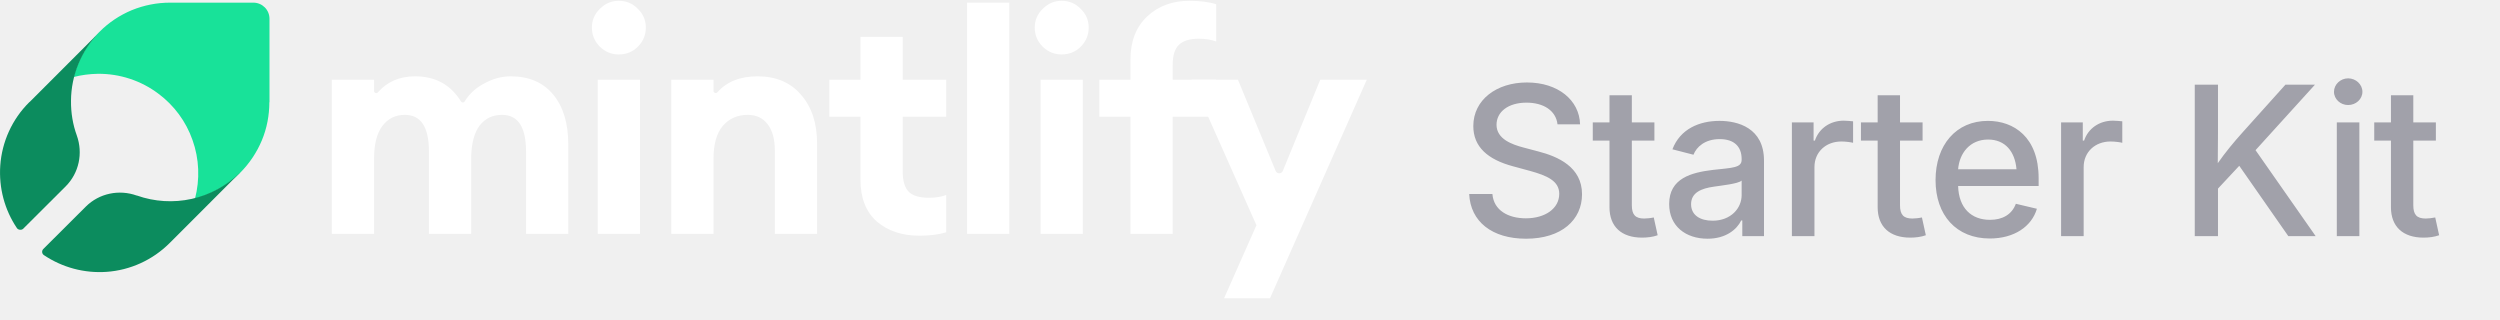
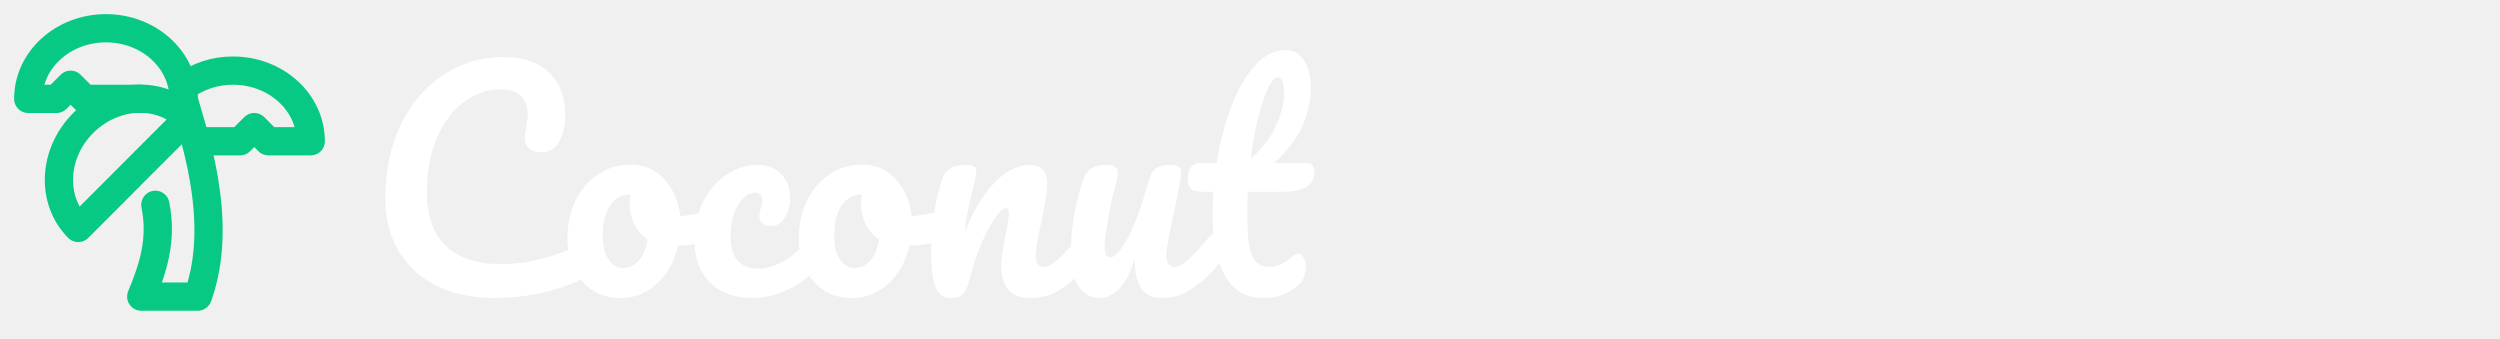
- <svg xmlns="http://www.w3.org/2000/svg" width="180" height="23" viewBox="0 0 180 23" fill="none">
-   <path d="M91.44 21.476H88.133L90.464 16.216L85.802 5.74H89.132L91.847 12.307C91.943 12.536 92.268 12.536 92.362 12.306L95.058 5.74H98.409L91.44 21.476Z" fill="white" />
-   <path d="M81.393 16.837V8.403H79.152V5.74H81.393V4.297C81.393 2.98 81.792 1.944 82.592 1.19C83.391 0.435 84.404 0.058 85.633 0.058C86.387 0.058 87.031 0.139 87.564 0.302V2.988C87.208 2.854 86.794 2.788 86.32 2.788C85.655 2.788 85.174 2.936 84.878 3.232C84.582 3.513 84.434 3.994 84.434 4.674V5.74H87.564V8.403H84.434V16.837H81.393Z" fill="white" />
-   <path d="M76.433 3.92C75.915 3.92 75.463 3.735 75.079 3.365C74.694 2.98 74.502 2.521 74.502 1.989C74.502 1.456 74.694 1.005 75.079 0.635C75.463 0.25 75.915 0.058 76.433 0.058C76.98 0.058 77.438 0.25 77.809 0.635C78.193 1.005 78.386 1.456 78.386 1.989C78.386 2.521 78.193 2.98 77.809 3.365C77.438 3.735 76.98 3.92 76.433 3.92ZM74.924 16.837V5.74H77.964V16.837H74.924Z" fill="white" />
-   <path d="M69.628 16.837V0.191H72.669V16.837H69.628Z" fill="white" />
-   <path d="M66.194 16.97C64.951 16.97 63.93 16.63 63.131 15.949C62.347 15.254 61.955 14.255 61.955 12.953V8.403H59.713V5.74H61.955V2.655H64.995V5.74H68.125V8.403H64.995V12.354C64.995 13.034 65.143 13.523 65.439 13.819C65.735 14.1 66.216 14.24 66.882 14.24C67.355 14.24 67.769 14.174 68.125 14.04V16.726C67.592 16.889 66.948 16.97 66.194 16.97Z" fill="white" />
-   <path d="M48.332 16.837V5.74H51.373V6.551C51.373 6.688 51.559 6.748 51.65 6.646C52.328 5.879 53.293 5.495 54.546 5.495C55.878 5.495 56.921 5.939 57.676 6.827C58.445 7.7 58.83 8.869 58.83 10.334V16.837H55.789V10.844C55.789 10.03 55.619 9.402 55.279 8.958C54.939 8.499 54.458 8.27 53.836 8.27C53.096 8.27 52.497 8.536 52.038 9.069C51.594 9.601 51.373 10.386 51.373 11.421V16.837H48.332Z" fill="white" />
-   <path d="M44.547 3.92C44.029 3.92 43.578 3.735 43.193 3.365C42.809 2.98 42.616 2.521 42.616 1.989C42.616 1.456 42.809 1.005 43.193 0.635C43.578 0.25 44.029 0.058 44.547 0.058C45.095 0.058 45.553 0.25 45.923 0.635C46.308 1.005 46.5 1.456 46.5 1.989C46.5 2.521 46.308 2.98 45.923 3.365C45.553 3.735 45.095 3.92 44.547 3.92ZM43.038 16.837V5.74H46.079V16.837H43.038Z" fill="white" />
-   <path d="M37.875 16.837V10.911C37.875 9.15 37.298 8.27 36.144 8.27C35.478 8.27 34.945 8.521 34.546 9.024C34.161 9.527 33.954 10.275 33.924 11.266V16.837H30.884V10.911C30.884 9.15 30.306 8.27 29.152 8.27C28.472 8.27 27.932 8.536 27.532 9.069C27.133 9.601 26.933 10.386 26.933 11.421V16.837H23.892V5.74H26.933V6.559C26.933 6.695 27.116 6.755 27.206 6.652C27.878 5.881 28.771 5.495 29.885 5.495C31.349 5.495 32.452 6.1 33.193 7.309C33.252 7.404 33.395 7.403 33.454 7.307C33.774 6.78 34.219 6.361 34.79 6.05C35.441 5.68 36.099 5.495 36.765 5.495C38.082 5.495 39.103 5.932 39.828 6.805C40.553 7.678 40.916 8.876 40.916 10.4V16.837H37.875Z" fill="white" />
-   <path d="M19.403 7.362V1.35C19.403 0.705 18.879 0.191 18.244 0.191H12.235C11.291 0.191 10.357 0.378 9.487 0.733C8.618 1.098 7.824 1.621 7.16 2.295L7.114 2.341C6.235 3.23 5.609 4.333 5.291 5.548C5.861 5.399 6.45 5.324 7.039 5.314C8.609 5.296 10.151 5.801 11.403 6.745C12.534 7.586 13.394 8.746 13.861 10.083C14.347 11.438 14.403 12.916 14.039 14.309C15.244 13.991 16.356 13.364 17.244 12.486L17.291 12.439C17.954 11.775 18.487 10.98 18.851 10.111C19.216 9.241 19.393 8.306 19.393 7.362H19.403Z" fill="#18E299" />
-   <path d="M5.112 7.26C5.121 5.416 5.857 3.646 7.151 2.324L2.151 7.326C2.133 7.344 2.114 7.354 2.095 7.372C0.876 8.583 0.14 10.204 0.019 11.918C-0.092 13.52 0.327 15.103 1.22 16.426C1.306 16.552 1.537 16.593 1.667 16.472L4.73 13.417C5.689 12.458 5.987 11.033 5.531 9.757C5.242 8.965 5.103 8.117 5.112 7.26Z" fill="#0C8C5E" />
-   <path d="M17.262 12.44C16.303 13.38 15.102 14.032 13.799 14.321C12.486 14.61 11.127 14.526 9.861 14.079C9.861 14.079 9.851 14.079 9.842 14.079C8.567 13.622 7.142 13.921 6.183 14.871L3.12 17.926C2.99 18.056 3.009 18.27 3.167 18.373C4.489 19.258 6.072 19.686 7.673 19.574C9.386 19.453 10.997 18.717 12.216 17.497L12.263 17.451L17.262 12.449V12.44Z" fill="#0C8C5E" />
-   <text x="105" y="17" font-family="Inter, ui-sans-serif, system-ui, -apple-system, sans-serif" font-size="15" font-weight="500" fill="#A1A1AA" letter-spacing="-0.01em">Starter Kit</text>
+ <svg xmlns="http://www.w3.org/2000/svg" width="177" height="24" viewBox="0 0 177 24" fill="none">
+   <g clip-path="url(#clip0_1_2)">
+     <path d="M13 7C13 4.24 10.54 2 7.5 2C4.46 2 2 4.24 2 7H4L5 6L6 7H10" stroke="#07C983" stroke-width="2" stroke-linecap="round" stroke-linejoin="round" />
+     <path d="M13 6.14C14.013 5.391 15.241 4.991 16.5 5C19.54 5 22 7.24 22 10H19L18 9L17 10H14" stroke="#07C983" stroke-width="2" stroke-linecap="round" stroke-linejoin="round" />
+     <path d="M5.89 8.71C3.74 10.86 3.59 14.18 5.54 16.14L9.78 11.89L10.48 11.19L11.19 10.48L13.31 8.36C11.36 6.4 8.04 6.56 5.89 8.71Z" stroke="#07C983" stroke-width="2" stroke-linecap="round" stroke-linejoin="round" />
+     <path d="M11 14.5C11.5 17 10.83 19 10 21H14C16 15.5 13.5 9 13 7" stroke="#07C983" stroke-width="2" stroke-linecap="round" stroke-linejoin="round" />
+     <path d="M35.06 21.1C33.473 21.1 32.093 20.813 30.92 20.24C29.747 19.653 28.847 18.827 28.22 17.76C27.593 16.693 27.28 15.453 27.28 14.04C27.28 12.08 27.647 10.34 28.38 8.82C29.127 7.3 30.133 6.127 31.4 5.3C32.667 4.46 34.073 4.04 35.62 4.04C37.06 4.04 38.153 4.413 38.9 5.16C39.647 5.893 40.02 6.867 40.02 8.08C40.02 8.893 39.873 9.547 39.58 10.04C39.3 10.533 38.893 10.78 38.36 10.78C37.987 10.78 37.693 10.693 37.48 10.52C37.267 10.347 37.16 10.093 37.16 9.76C37.16 9.64 37.187 9.42 37.24 9.1C37.32 8.7 37.36 8.38 37.36 8.14C37.36 6.927 36.713 6.32 35.42 6.32C34.54 6.32 33.7 6.607 32.9 7.18C32.1 7.753 31.453 8.6 30.96 9.72C30.467 10.827 30.22 12.147 30.22 13.68C30.22 15.28 30.667 16.52 31.56 17.4C32.453 18.267 33.773 18.7 35.52 18.7C36.387 18.7 37.26 18.593 38.14 18.38C39.033 18.153 40.02 17.813 41.1 17.36C41.3 17.28 41.467 17.24 41.6 17.24C41.813 17.24 41.973 17.32 42.08 17.48C42.187 17.64 42.24 17.847 42.24 18.1C42.24 18.913 41.8 19.513 40.92 19.9C39.973 20.313 38.987 20.62 37.96 20.82C36.947 21.007 35.98 21.1 35.06 21.1ZM50.676 14.86C50.849 14.86 50.982 14.947 51.076 15.12C51.169 15.293 51.216 15.513 51.216 15.78C51.216 16.42 51.022 16.8 50.636 16.92C49.836 17.2 48.956 17.36 47.996 17.4C47.742 18.52 47.242 19.42 46.496 20.1C45.749 20.767 44.902 21.1 43.956 21.1C43.156 21.1 42.469 20.907 41.896 20.52C41.336 20.133 40.909 19.62 40.616 18.98C40.322 18.34 40.176 17.647 40.176 16.9C40.176 15.887 40.369 14.987 40.756 14.2C41.142 13.4 41.676 12.78 42.356 12.34C43.036 11.887 43.789 11.66 44.616 11.66C45.629 11.66 46.442 12.013 47.056 12.72C47.682 13.413 48.049 14.273 48.156 15.3C48.782 15.26 49.529 15.127 50.396 14.9C50.502 14.873 50.596 14.86 50.676 14.86ZM44.116 18.98C44.542 18.98 44.909 18.807 45.216 18.46C45.536 18.113 45.749 17.613 45.856 16.96C45.442 16.68 45.122 16.313 44.896 15.86C44.682 15.407 44.576 14.927 44.576 14.42C44.576 14.207 44.596 13.993 44.636 13.78H44.536C44.002 13.78 43.556 14.04 43.196 14.56C42.849 15.067 42.676 15.787 42.676 16.72C42.676 17.453 42.816 18.013 43.096 18.4C43.389 18.787 43.729 18.98 44.116 18.98ZM53.319 21.1C52.012 21.1 50.992 20.733 50.259 20C49.539 19.253 49.179 18.273 49.179 17.06C49.179 15.98 49.392 15.033 49.819 14.22C50.246 13.407 50.799 12.78 51.479 12.34C52.159 11.9 52.872 11.68 53.619 11.68C54.352 11.68 54.919 11.9 55.319 12.34C55.732 12.767 55.939 13.32 55.939 14C55.939 14.56 55.812 15.033 55.559 15.42C55.319 15.807 54.999 16 54.599 16C54.346 16 54.139 15.94 53.979 15.82C53.832 15.7 53.759 15.533 53.759 15.32C53.759 15.227 53.772 15.12 53.799 15C53.826 14.88 53.846 14.793 53.859 14.74C53.926 14.54 53.959 14.353 53.959 14.18C53.959 14.007 53.912 13.873 53.819 13.78C53.739 13.687 53.619 13.64 53.459 13.64C53.152 13.64 52.866 13.78 52.599 14.06C52.332 14.327 52.119 14.693 51.959 15.16C51.799 15.627 51.719 16.14 51.719 16.7C51.719 18.247 52.392 19.02 53.739 19.02C54.286 19.02 54.872 18.84 55.499 18.48C56.139 18.107 56.766 17.553 57.379 16.82C57.539 16.633 57.719 16.54 57.919 16.54C58.092 16.54 58.226 16.62 58.319 16.78C58.426 16.94 58.479 17.16 58.479 17.44C58.479 17.947 58.352 18.36 58.099 18.68C57.472 19.453 56.719 20.053 55.839 20.48C54.972 20.893 54.132 21.1 53.319 21.1ZM67.062 14.86C67.236 14.86 67.369 14.947 67.462 15.12C67.556 15.293 67.602 15.513 67.602 15.78C67.602 16.42 67.409 16.8 67.022 16.92C66.222 17.2 65.342 17.36 64.382 17.4C64.129 18.52 63.629 19.42 62.882 20.1C62.136 20.767 61.289 21.1 60.342 21.1C59.542 21.1 58.856 20.907 58.282 20.52C57.722 20.133 57.296 19.62 57.002 18.98C56.709 18.34 56.562 17.647 56.562 16.9C56.562 15.887 56.756 14.987 57.142 14.2C57.529 13.4 58.062 12.78 58.742 12.34C59.422 11.887 60.176 11.66 61.002 11.66C62.016 11.66 62.829 12.013 63.442 12.72C64.069 13.413 64.436 14.273 64.542 15.3C65.169 15.26 65.916 15.127 66.782 14.9C66.889 14.873 66.982 14.86 67.062 14.86ZM60.502 18.98C60.929 18.98 61.296 18.807 61.602 18.46C61.922 18.113 62.136 17.613 62.242 16.96C61.829 16.68 61.509 16.313 61.282 15.86C61.069 15.407 60.962 14.927 60.962 14.42C60.962 14.207 60.982 13.993 61.022 13.78H60.922C60.389 13.78 59.942 14.04 59.582 14.56C59.236 15.067 59.062 15.787 59.062 16.72C59.062 17.453 59.202 18.013 59.482 18.4C59.776 18.787 60.116 18.98 60.502 18.98ZM67.306 21.1C66.799 21.1 66.439 20.833 66.226 20.3C66.026 19.767 65.926 18.913 65.926 17.74C65.926 16.007 66.172 14.36 66.666 12.8C66.786 12.413 66.979 12.133 67.246 11.96C67.526 11.773 67.912 11.68 68.406 11.68C68.672 11.68 68.859 11.713 68.966 11.78C69.072 11.847 69.126 11.973 69.126 12.16C69.126 12.373 69.026 12.853 68.826 13.6C68.692 14.133 68.586 14.6 68.506 15C68.426 15.4 68.359 15.893 68.306 16.48C68.746 15.333 69.239 14.4 69.786 13.68C70.332 12.96 70.866 12.447 71.386 12.14C71.919 11.833 72.406 11.68 72.846 11.68C73.712 11.68 74.146 12.113 74.146 12.98C74.146 13.5 73.999 14.44 73.706 15.8C73.452 16.96 73.326 17.727 73.326 18.1C73.326 18.633 73.519 18.9 73.906 18.9C74.172 18.9 74.486 18.74 74.846 18.42C75.219 18.087 75.712 17.553 76.326 16.82C76.486 16.633 76.666 16.54 76.866 16.54C77.039 16.54 77.172 16.62 77.266 16.78C77.372 16.94 77.426 17.16 77.426 17.44C77.426 17.973 77.299 18.387 77.046 18.68C76.472 19.387 75.852 19.967 75.186 20.42C74.532 20.873 73.786 21.1 72.946 21.1C72.266 21.1 71.752 20.907 71.406 20.52C71.059 20.12 70.886 19.547 70.886 18.8C70.886 18.427 70.979 17.76 71.166 16.8C71.339 15.96 71.426 15.38 71.426 15.06C71.426 14.847 71.352 14.74 71.206 14.74C71.032 14.74 70.786 14.967 70.466 15.42C70.159 15.86 69.839 16.447 69.506 17.18C69.186 17.913 68.926 18.687 68.726 19.5C68.579 20.127 68.406 20.553 68.206 20.78C68.019 20.993 67.719 21.1 67.306 21.1ZM77.848 21.1C77.248 21.1 76.754 20.827 76.368 20.28C75.994 19.72 75.808 19.027 75.808 18.2C75.808 17.2 75.874 16.287 76.008 15.46C76.141 14.62 76.361 13.733 76.668 12.8C76.801 12.4 76.988 12.113 77.228 11.94C77.468 11.767 77.848 11.68 78.368 11.68C78.661 11.68 78.861 11.727 78.968 11.82C79.088 11.913 79.148 12.053 79.148 12.24C79.148 12.347 79.074 12.707 78.928 13.32C78.794 13.813 78.688 14.26 78.608 14.66C78.341 16.06 78.208 16.993 78.208 17.46C78.208 17.74 78.241 17.94 78.308 18.06C78.374 18.167 78.481 18.22 78.628 18.22C78.828 18.22 79.074 18.02 79.368 17.62C79.674 17.22 79.994 16.613 80.328 15.8C80.674 14.987 81.008 13.987 81.328 12.8C81.434 12.4 81.594 12.113 81.808 11.94C82.034 11.767 82.368 11.68 82.808 11.68C83.114 11.68 83.328 11.72 83.448 11.8C83.568 11.867 83.628 12 83.628 12.2C83.628 12.533 83.461 13.447 83.128 14.94C82.754 16.647 82.568 17.7 82.568 18.1C82.568 18.353 82.621 18.553 82.728 18.7C82.834 18.833 82.974 18.9 83.148 18.9C83.414 18.9 83.728 18.74 84.088 18.42C84.461 18.087 84.954 17.553 85.568 16.82C85.728 16.633 85.908 16.54 86.108 16.54C86.281 16.54 86.414 16.62 86.508 16.78C86.614 16.94 86.668 17.16 86.668 17.44C86.668 17.973 86.541 18.387 86.288 18.68C85.714 19.387 85.094 19.967 84.428 20.42C83.774 20.873 83.028 21.1 82.188 21.1C81.548 21.1 81.074 20.853 80.768 20.36C80.474 19.867 80.328 19.173 80.328 18.28C80.101 19.187 79.761 19.887 79.308 20.38C78.854 20.86 78.368 21.1 77.848 21.1ZM88.346 13.58C88.319 14.247 88.306 14.767 88.306 15.14C88.306 16.1 88.353 16.853 88.446 17.4C88.553 17.933 88.719 18.32 88.946 18.56C89.186 18.787 89.513 18.9 89.926 18.9C90.139 18.9 90.393 18.833 90.686 18.7C90.979 18.567 91.246 18.393 91.486 18.18C91.633 18.047 91.779 17.98 91.926 17.98C92.086 17.98 92.213 18.073 92.306 18.26C92.413 18.433 92.466 18.647 92.466 18.9C92.466 19.153 92.413 19.4 92.306 19.64C92.213 19.88 92.066 20.08 91.866 20.24C91.173 20.813 90.386 21.1 89.506 21.1C88.239 21.1 87.313 20.573 86.726 19.52C86.139 18.453 85.846 17.067 85.846 15.36C85.846 14.773 85.866 14.18 85.906 13.58H85.126C84.726 13.58 84.453 13.507 84.306 13.36C84.173 13.213 84.106 12.98 84.106 12.66C84.106 11.913 84.406 11.54 85.006 11.54H86.146C86.373 10.073 86.719 8.733 87.186 7.52C87.653 6.307 88.213 5.34 88.866 4.62C89.533 3.9 90.246 3.54 91.006 3.54C91.566 3.54 92.006 3.787 92.326 4.28C92.646 4.773 92.806 5.393 92.806 6.14C92.806 8.207 91.939 10.007 90.206 11.54H92.446C92.659 11.54 92.813 11.587 92.906 11.68C92.999 11.773 93.046 11.947 93.046 12.2C93.046 13.12 92.293 13.58 90.786 13.58H88.346ZM90.466 5.46C90.266 5.46 90.039 5.713 89.786 6.22C89.546 6.713 89.313 7.407 89.086 8.3C88.873 9.18 88.693 10.16 88.546 11.24C89.333 10.56 89.919 9.8 90.306 8.96C90.706 8.107 90.906 7.333 90.906 6.64C90.906 5.853 90.759 5.46 90.466 5.46Z" fill="white" />
+   </g>
+   <defs>
+     <clipPath id="clip0_1_2">
+       <rect width="177" height="24" fill="white" />
+     </clipPath>
+   </defs>
</svg>
